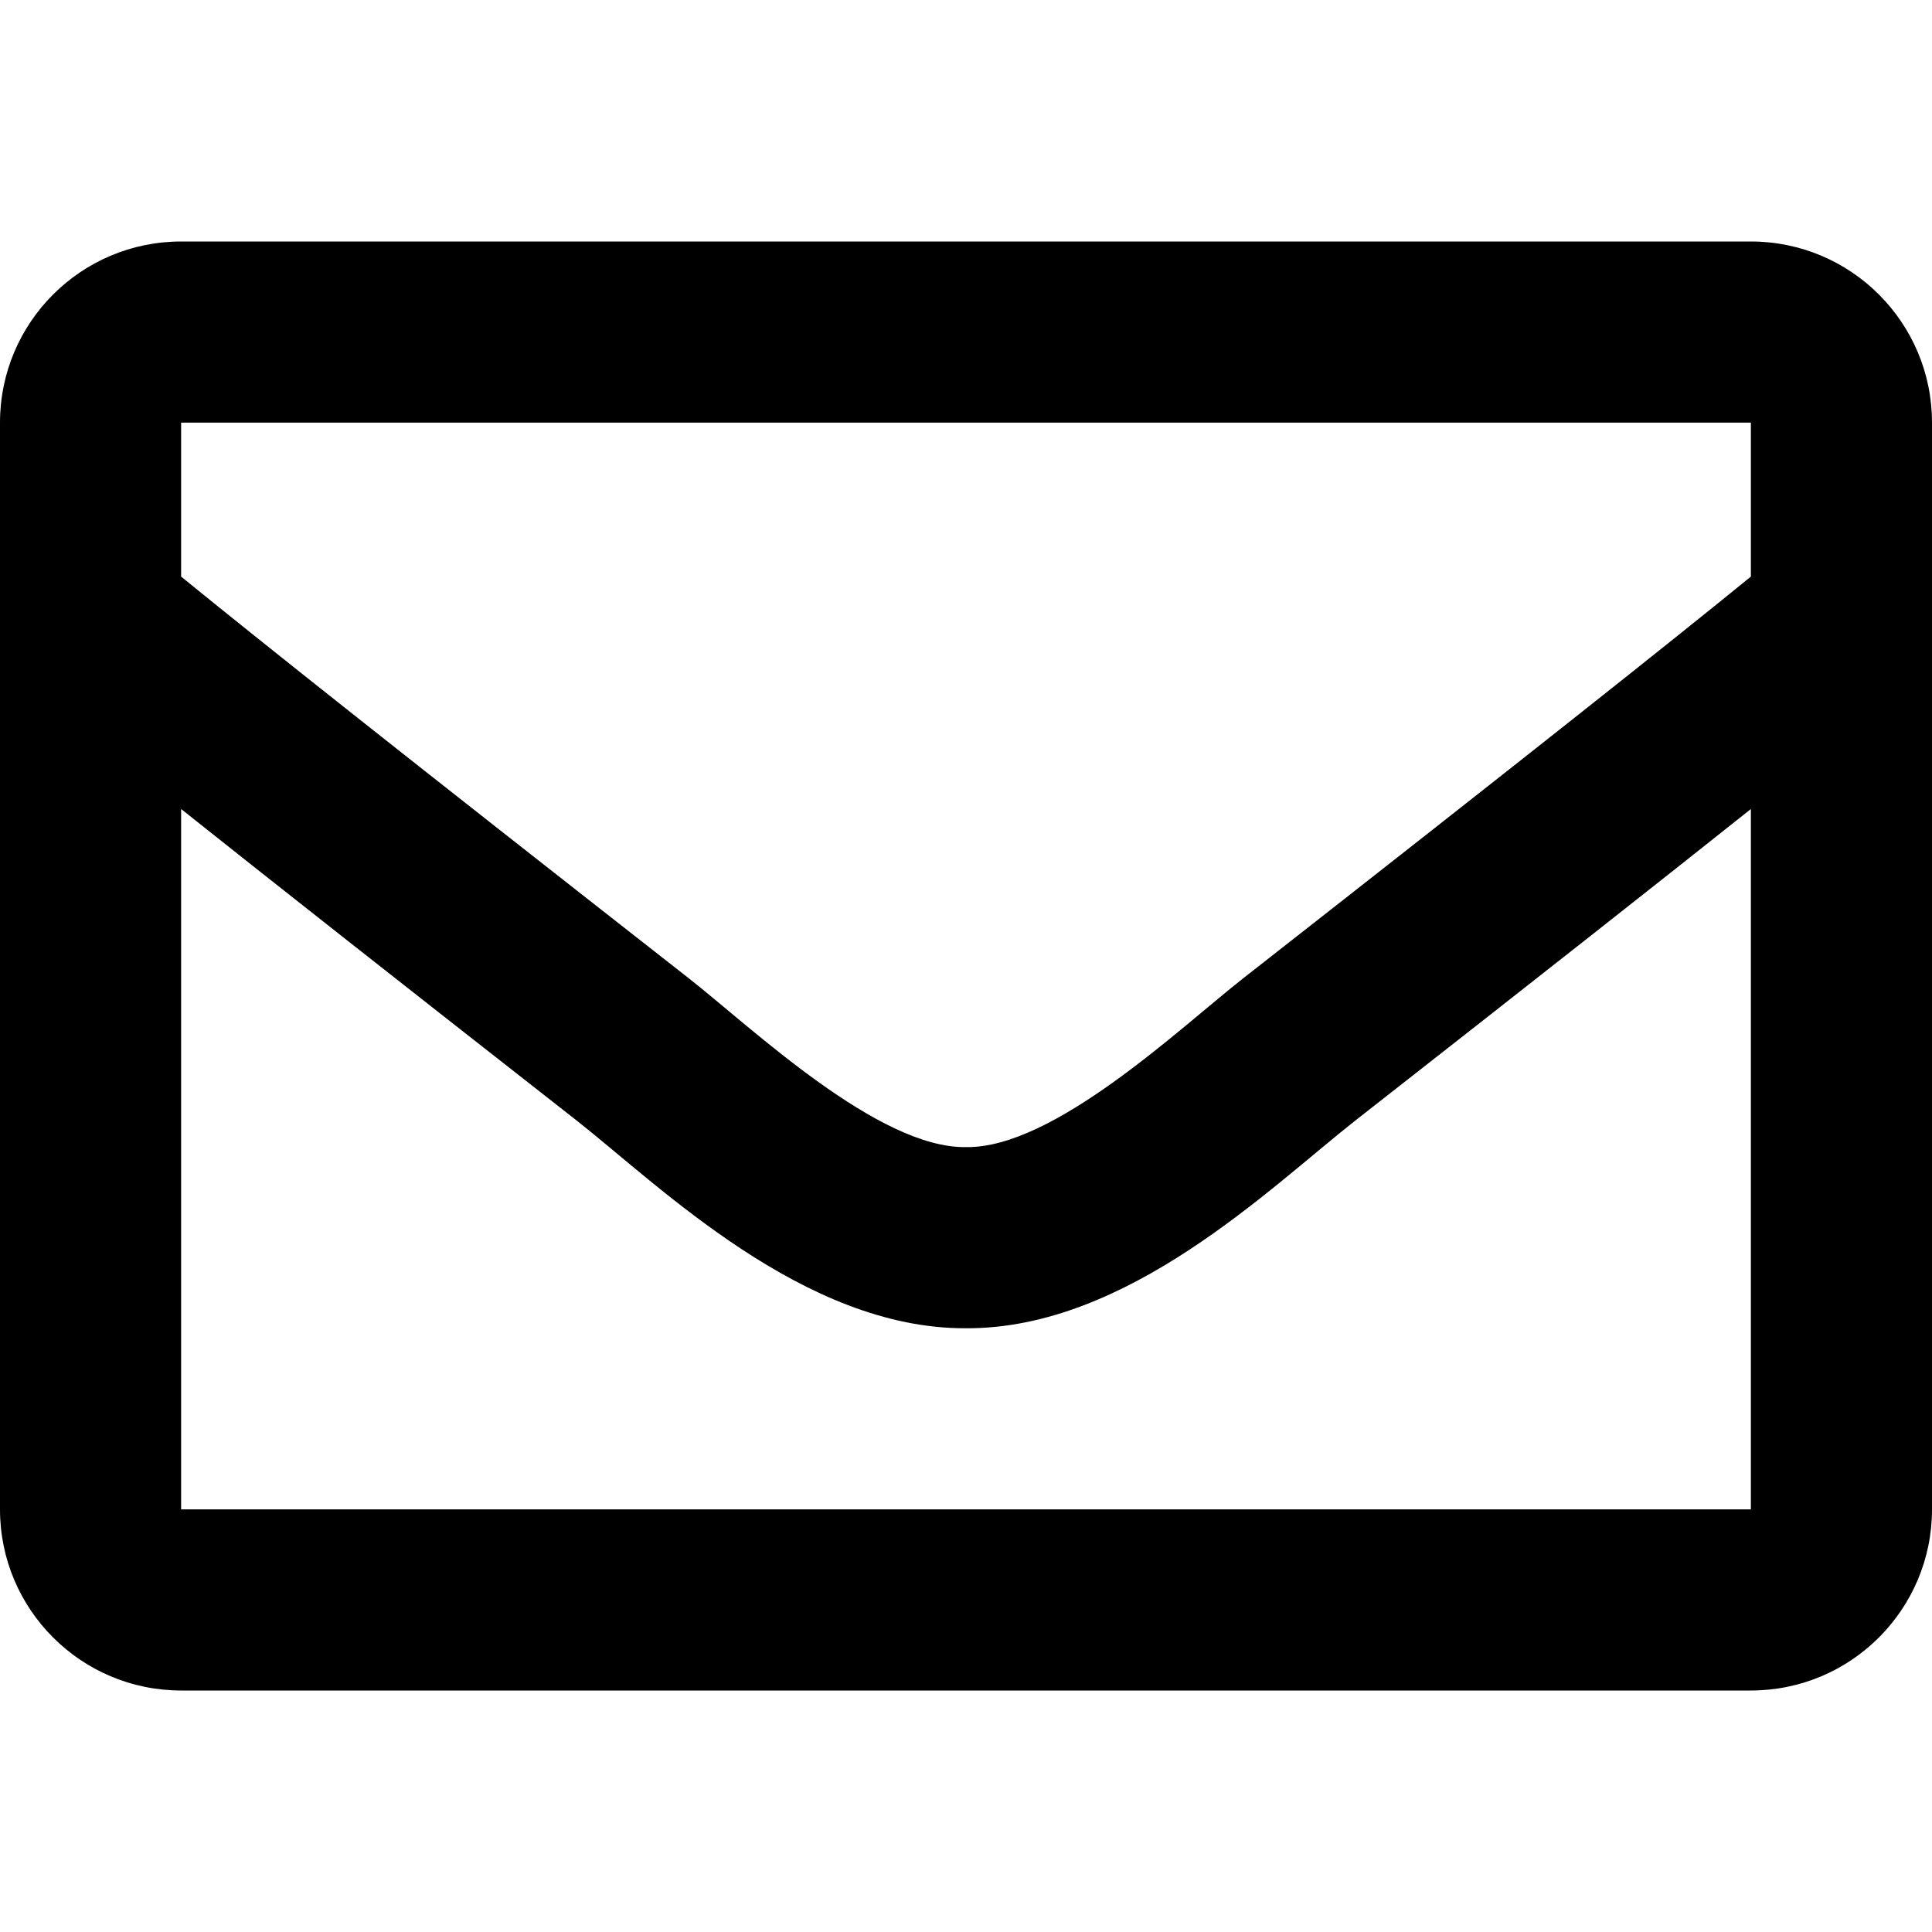
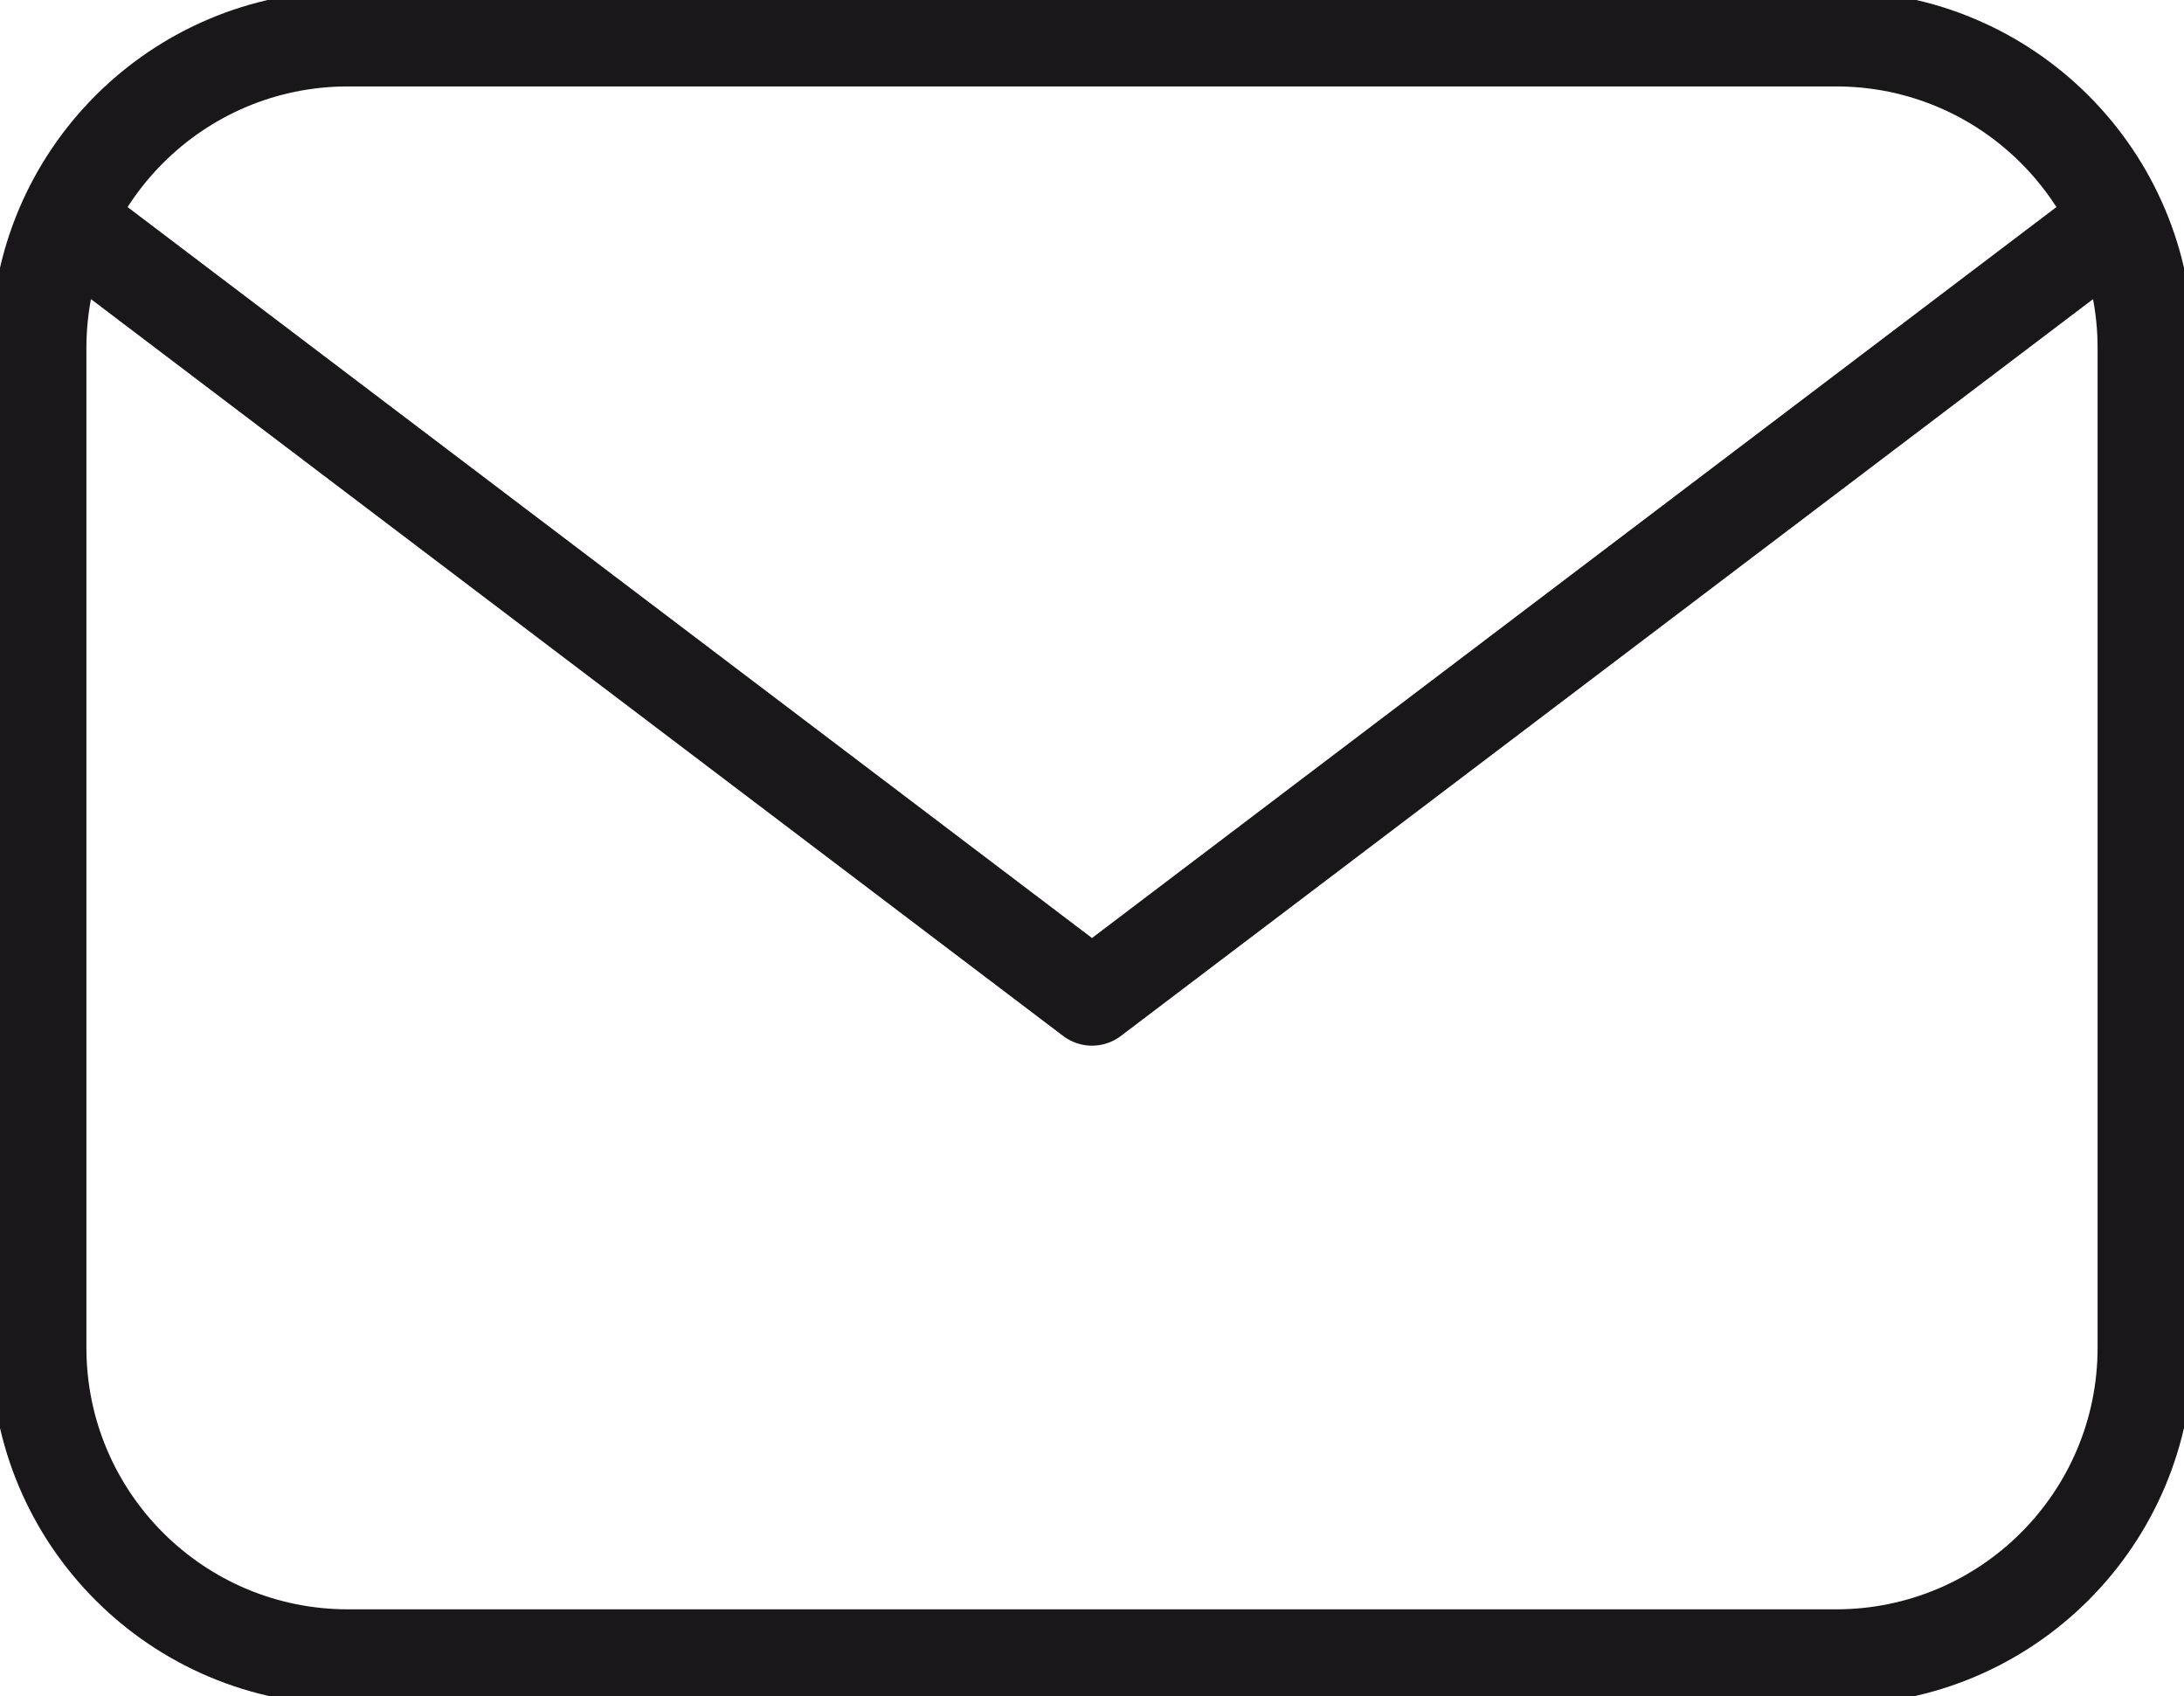
- <svg xmlns="http://www.w3.org/2000/svg" aria-hidden="true" focusable="false" data-prefix="far" data-icon="envelope" class="svg-inline--fa fa-envelope fa-w-16" role="img" viewBox="0 0 512 512">
-   <path fill="currentColor" d="M464 64H48C21.49 64 0 85.49 0 112v288c0 26.51 21.49 48 48 48h416c26.51 0 48-21.49 48-48V112c0-26.51-21.49-48-48-48zm0 48v40.805c-22.422 18.259-58.168 46.651-134.587 106.49-16.841 13.247-50.201 45.072-73.413 44.701-23.208.375-56.579-31.459-73.413-44.701C106.18 199.465 70.425 171.067 48 152.805V112h416zM48 400V214.398c22.914 18.251 55.409 43.862 104.938 82.646 21.857 17.205 60.134 55.186 103.062 54.955 42.717.231 80.509-37.199 103.053-54.947 49.528-38.783 82.032-64.401 104.947-82.653V400H48z" />
+ <svg xmlns="http://www.w3.org/2000/svg" viewBox="0 0 91.5 71.03">
+   <defs>
+     <style>.cls-11,.cls-21{fill:none;stroke:#1a171b;stroke-width:4px;}.cls-21{stroke-linejoin:round;}</style>
+   </defs>
+   <g id="Calque_2" data-name="Calque 2">
+     <g id="Calque_1-2" data-name="Calque 1">
+       <rect class="cls-11" x="1.62" y="1.62" width="88.26" height="67.79" rx="12.96" />
+       <polyline class="cls-21" points="1.95 8.61 45.75 41.8 89.55 8.61" />
+     </g>
+   </g>
</svg>
